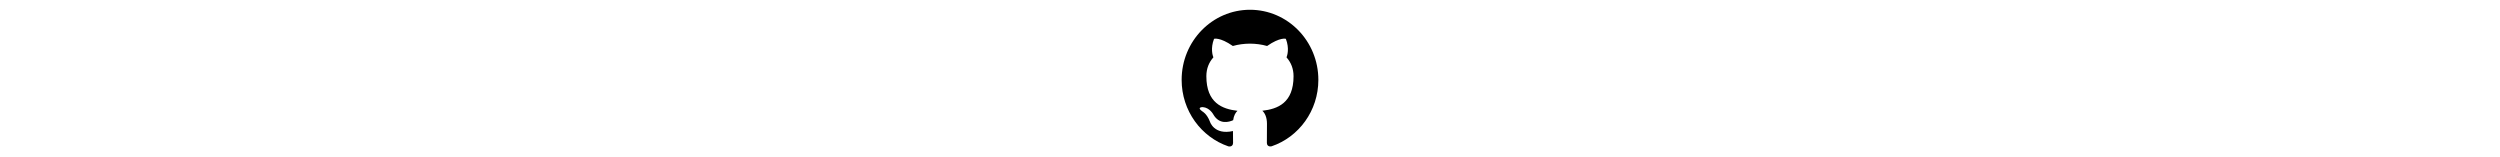
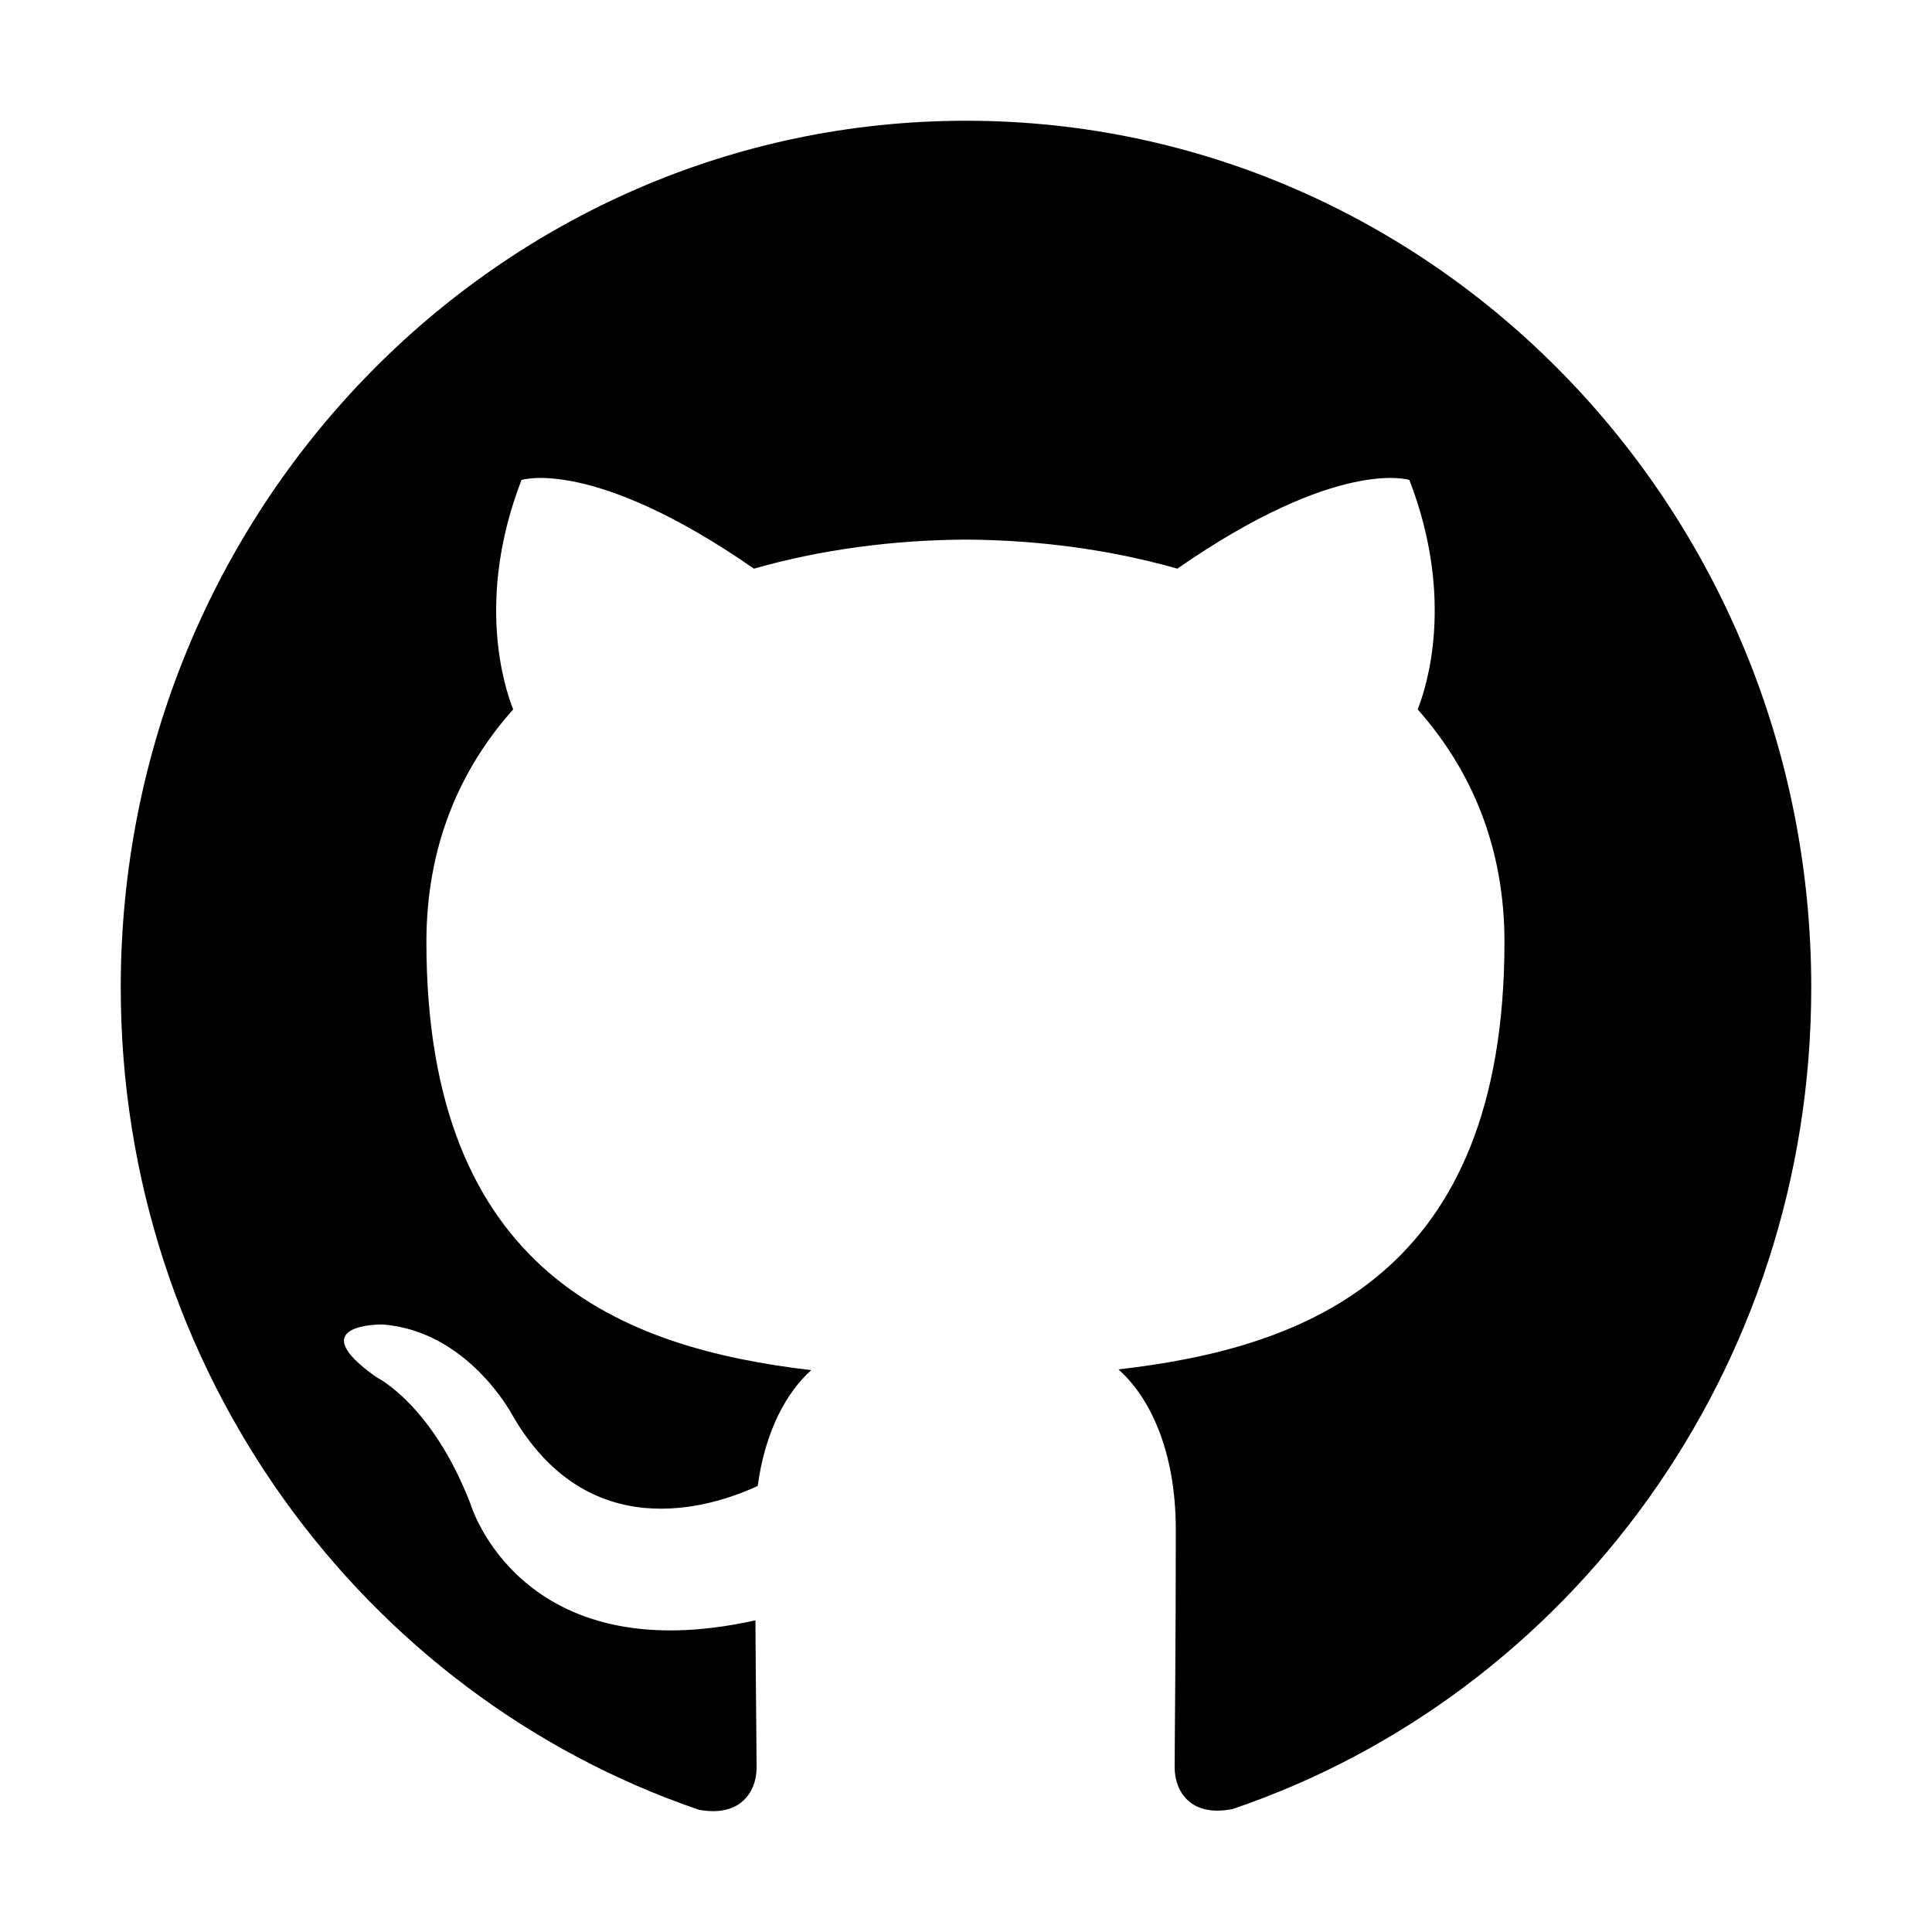
- <svg xmlns="http://www.w3.org/2000/svg" height="32px" id="Layer_1" style="enable-background:new 0 0 512 512;" version="1.1" viewBox="0 0 512 512" width="512px" xml:space="preserve">
+ <svg xmlns="http://www.w3.org/2000/svg" height="32px" id="Layer_1" style="enable-background:new 0 0 512 512;" version="1.1" viewBox="0 0 512 512" width="32px" xml:space="preserve">
  <style type="text/css">
	.st0{fill-rule:evenodd;clip-rule:evenodd;}
</style>
  <g>
    <path class="st0" d="M256,32C132.3,32,32,134.8,32,261.7c0,101.5,64.2,187.5,153.2,217.9c11.2,2.1,15.3-5,15.3-11.1   c0-5.5-0.2-19.9-0.3-39.1c-62.3,13.9-75.5-30.8-75.5-30.8c-10.2-26.5-24.9-33.6-24.9-33.6c-20.3-14.3,1.5-14,1.5-14   c22.5,1.6,34.3,23.7,34.3,23.7c20,35.1,52.4,25,65.2,19.1c2-14.8,7.8-25,14.2-30.7c-49.7-5.8-102-25.5-102-113.5   c0-25.1,8.7-45.6,23-61.6c-2.3-5.8-10-29.2,2.2-60.8c0,0,18.8-6.2,61.6,23.5c17.9-5.1,37-7.6,56.1-7.7c19,0.1,38.2,2.6,56.1,7.7   c42.8-29.7,61.5-23.5,61.5-23.5c12.2,31.6,4.5,55,2.2,60.8c14.3,16.1,23,36.6,23,61.6c0,88.2-52.4,107.6-102.3,113.3   c8,7.1,15.2,21.1,15.2,42.5c0,30.7-0.3,55.5-0.3,63c0,6.1,4,13.3,15.4,11C415.9,449.1,480,363.1,480,261.7   C480,134.8,379.7,32,256,32z" />
  </g>
</svg>
